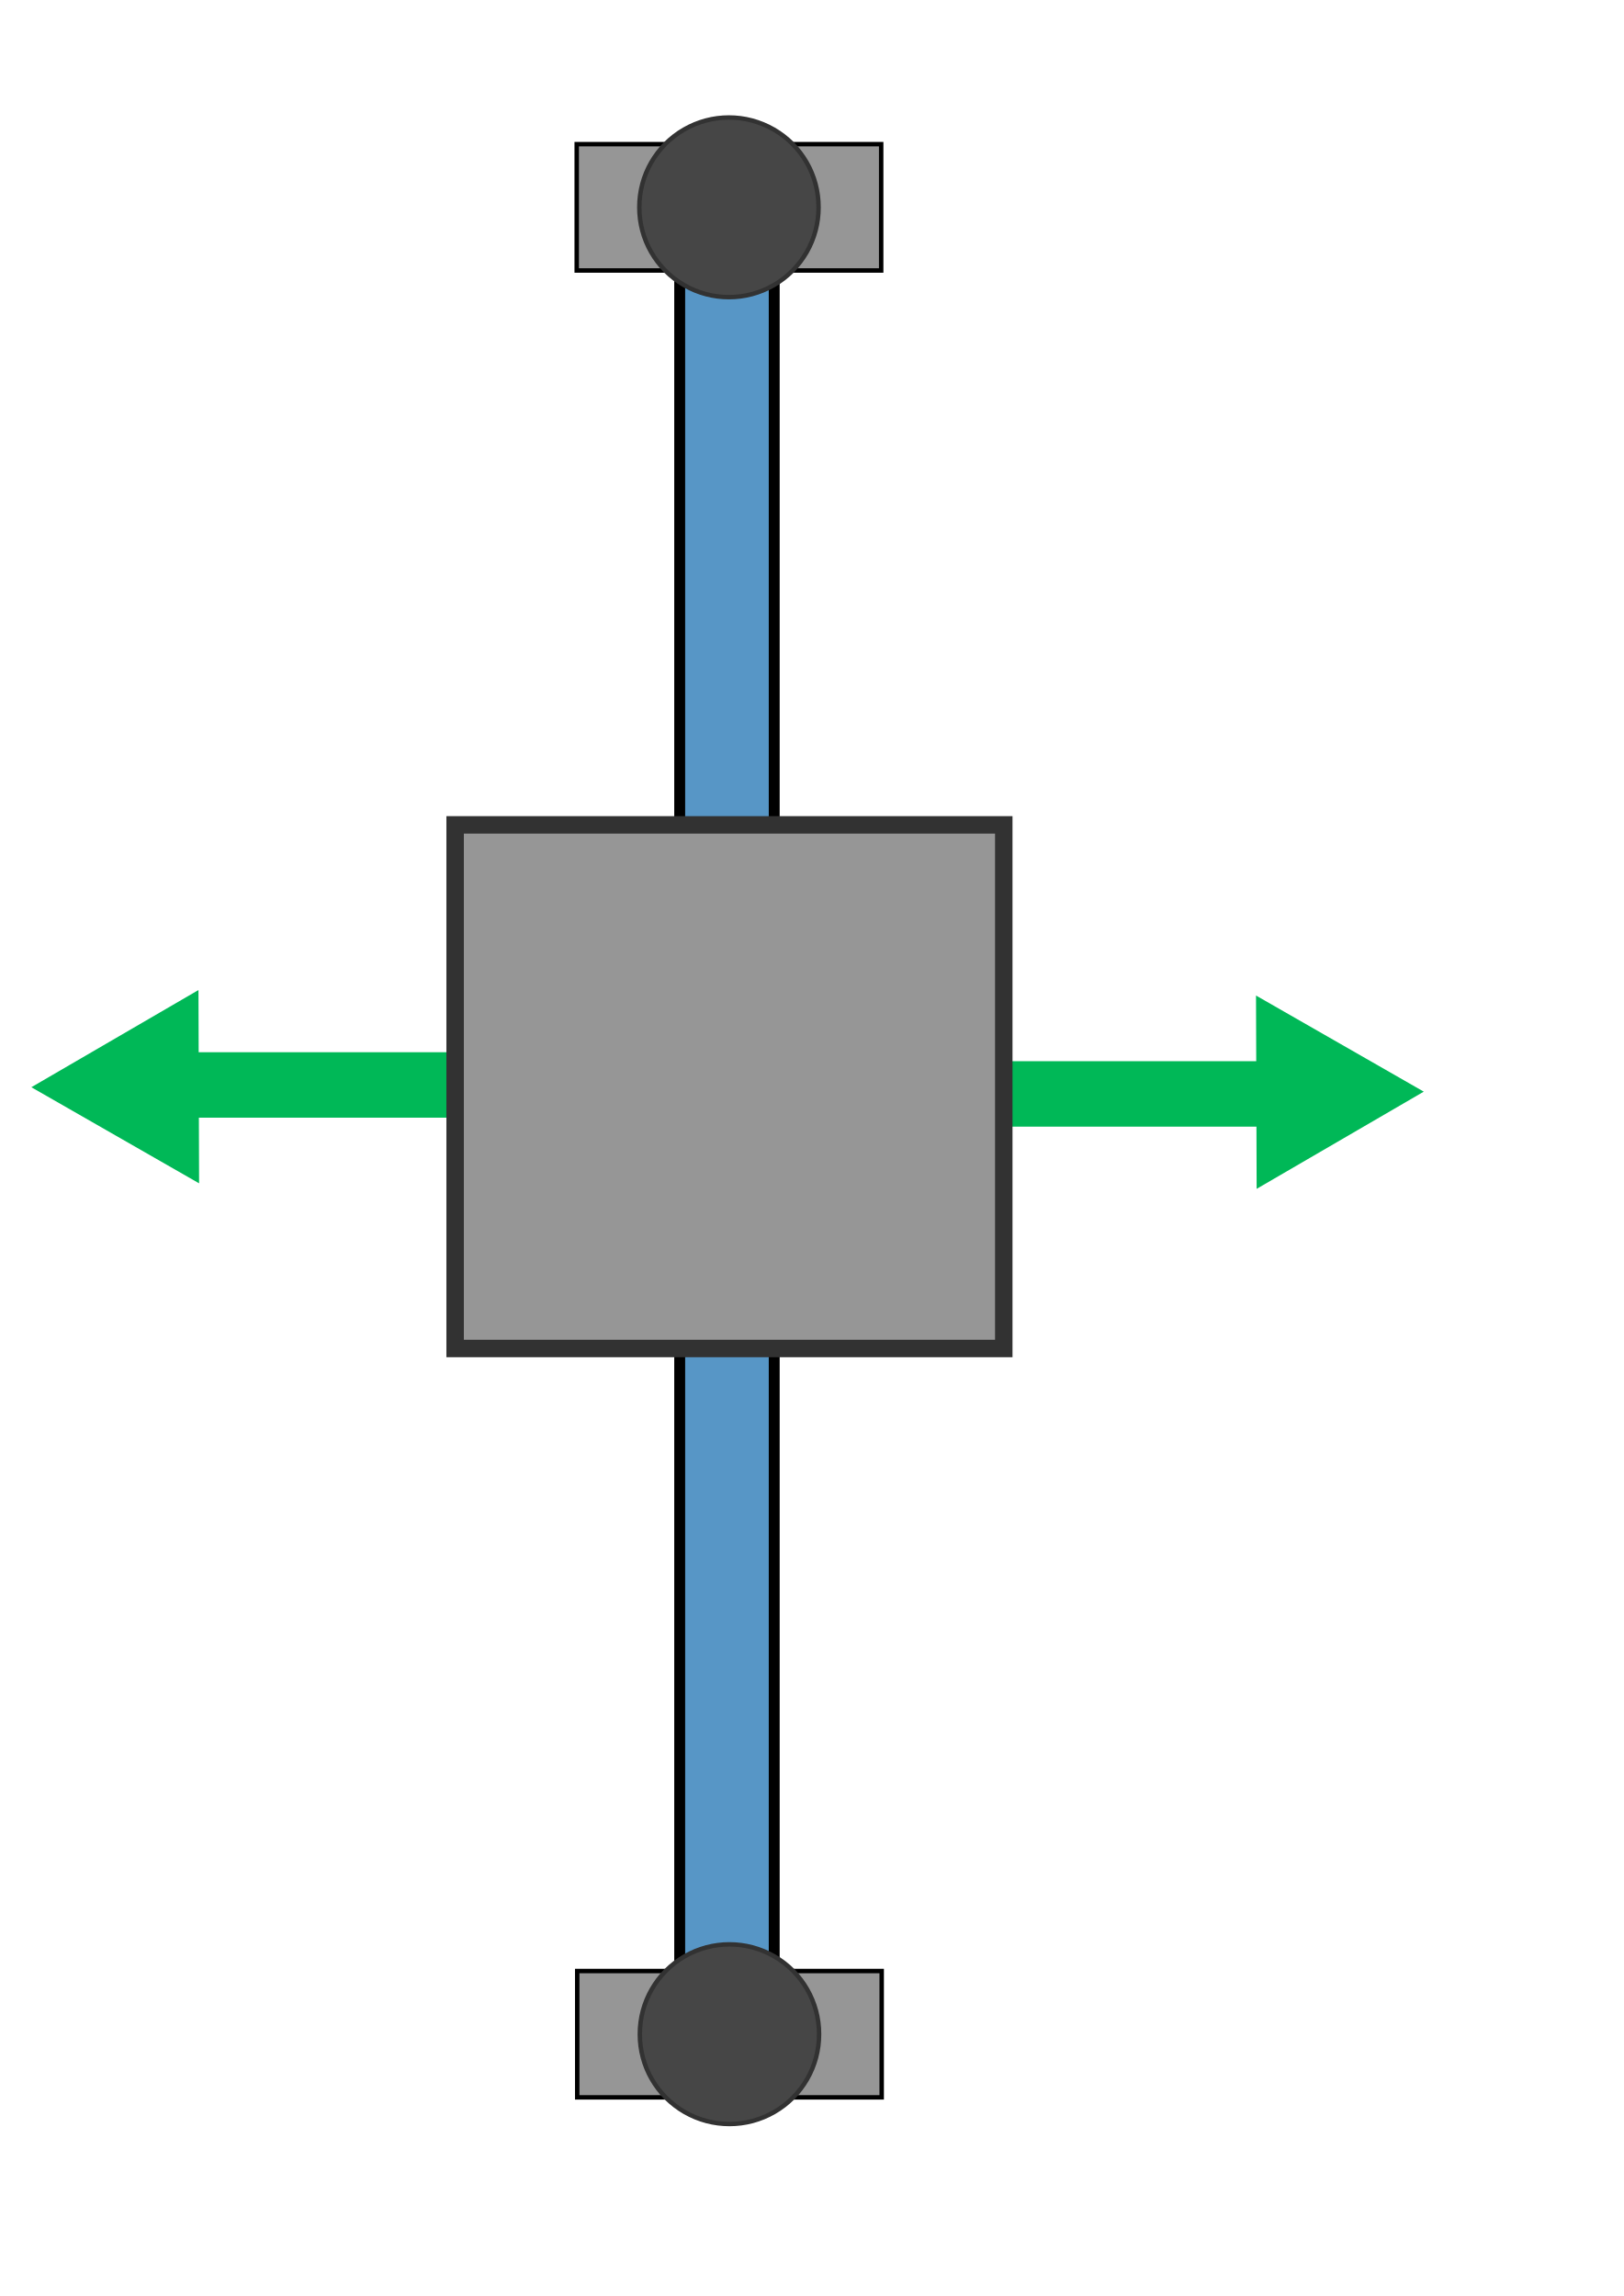
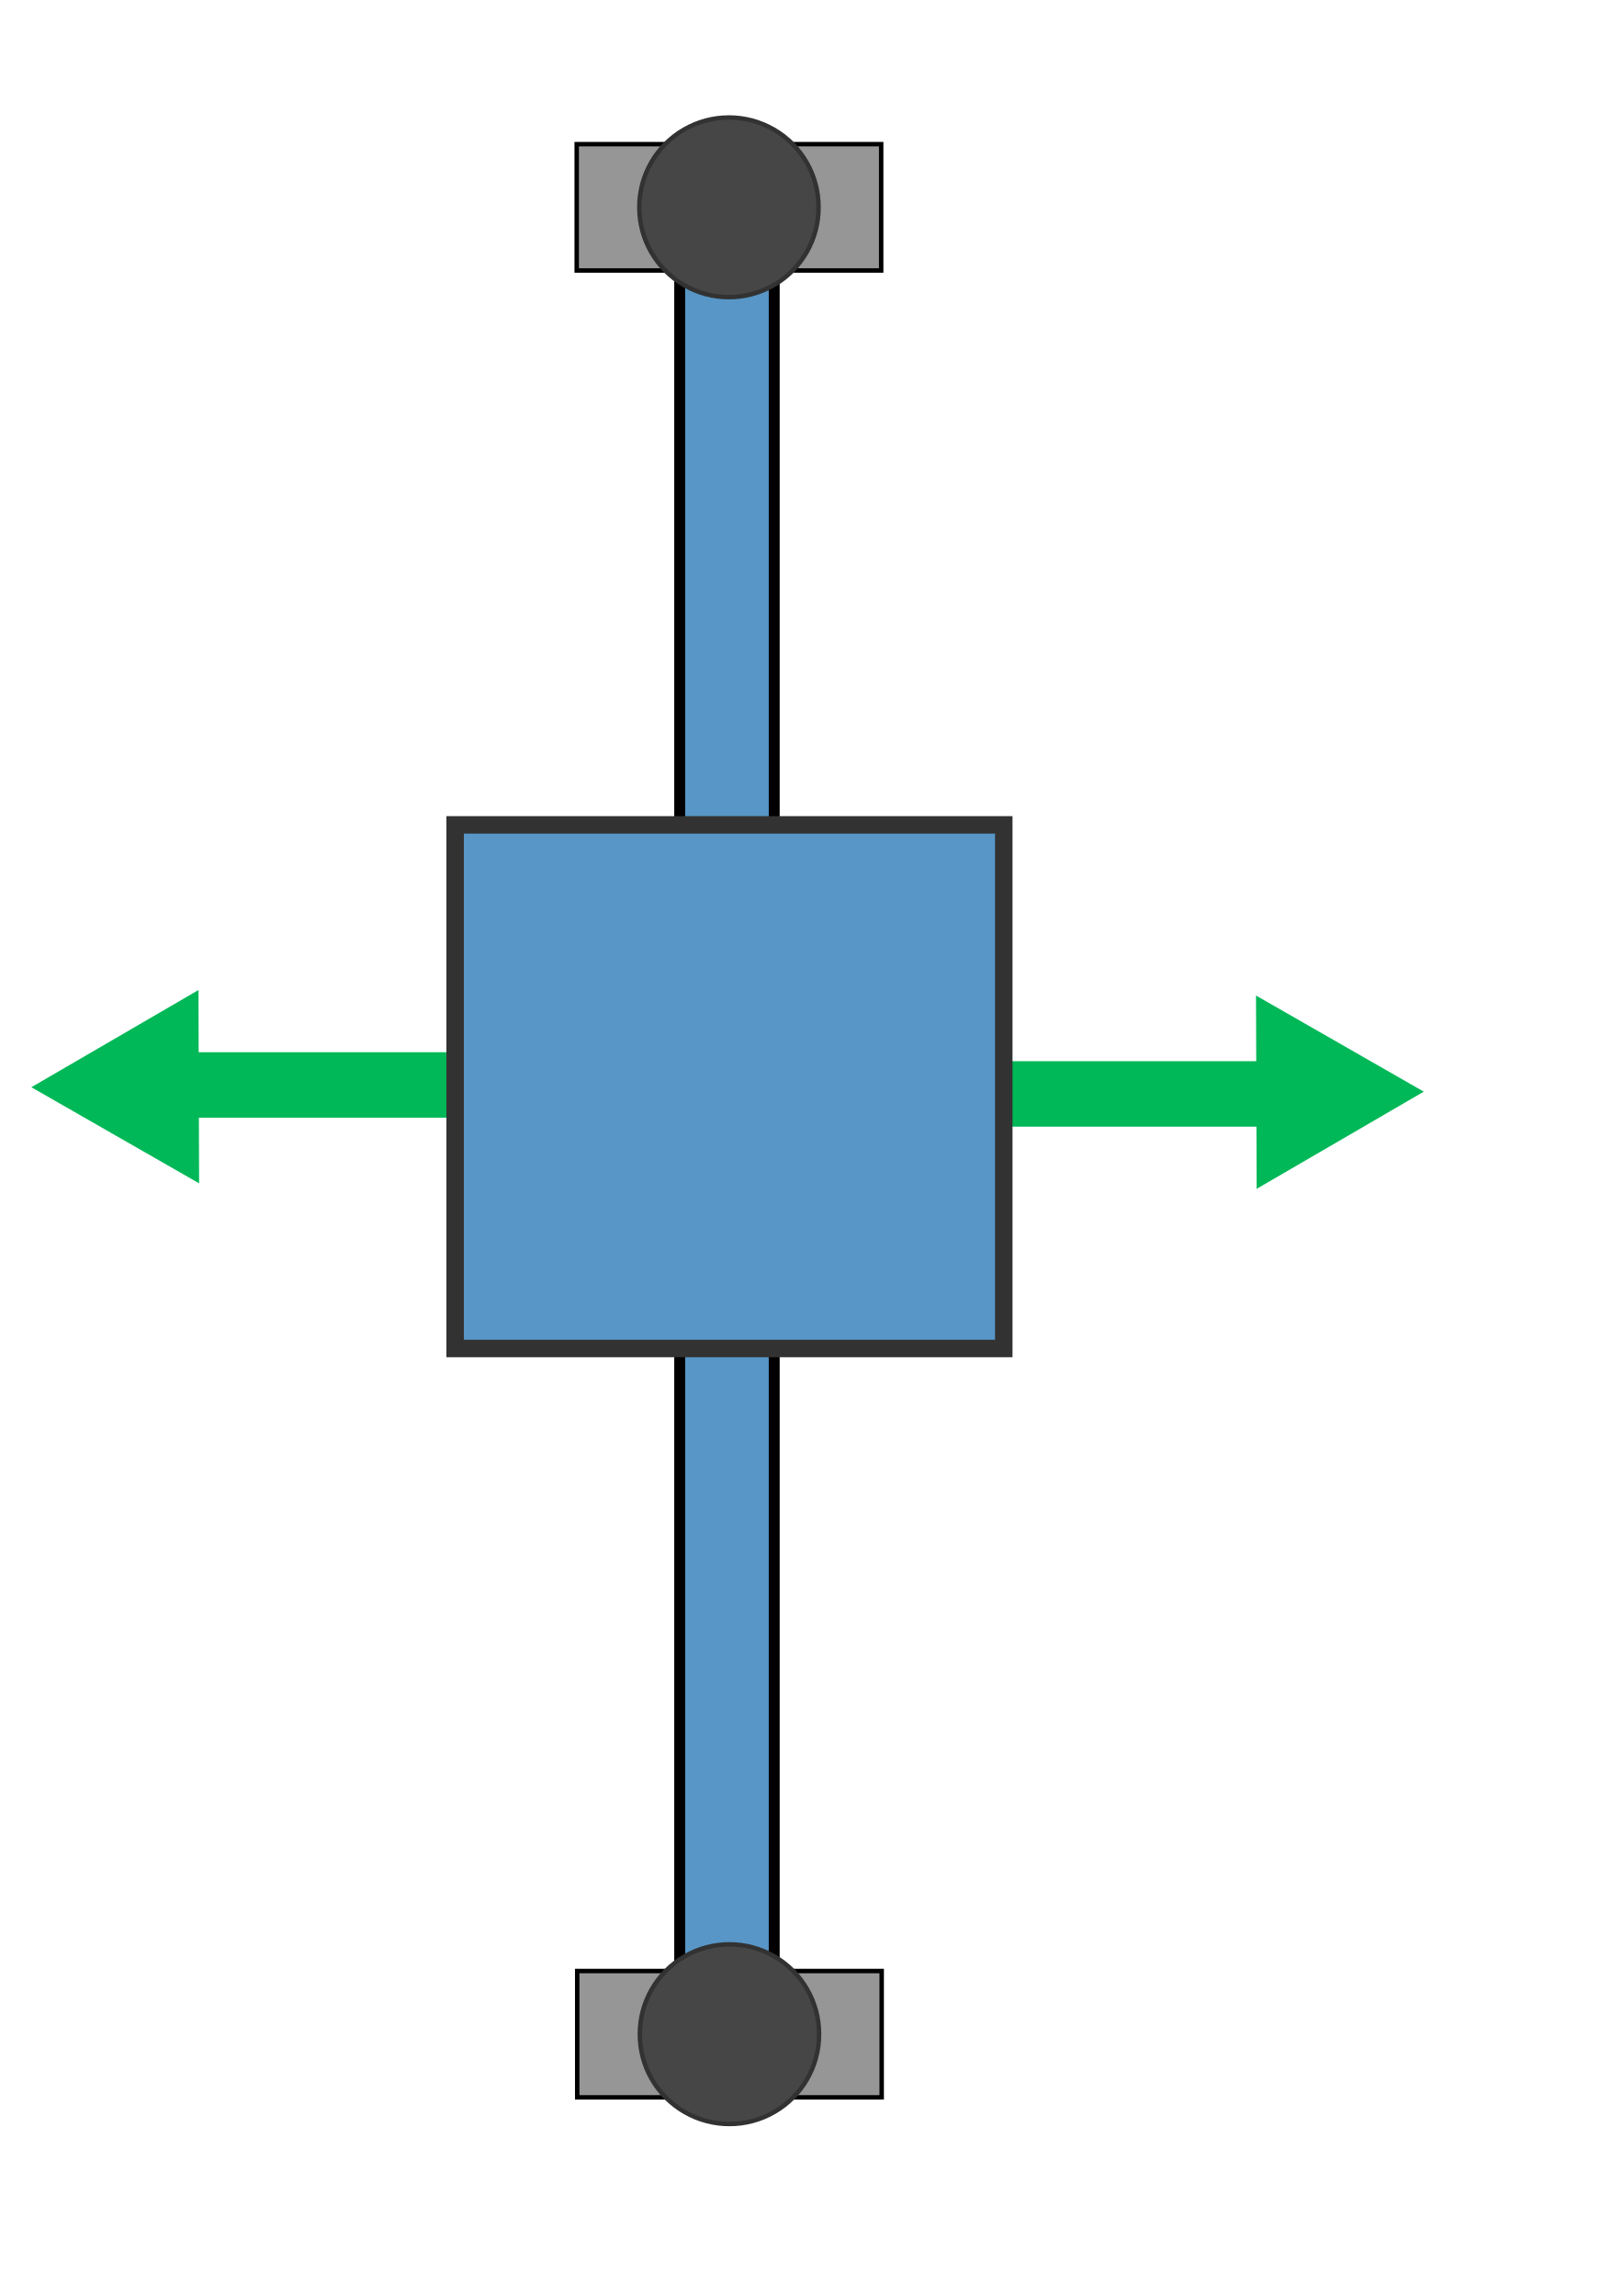
<svg xmlns="http://www.w3.org/2000/svg" version="1.1" width="744.094" height="1052.362" id="svg8212">
  <defs id="defs8214">
    <marker orient="auto" refY="0.0" refX="0.0" id="Arrow1Lend" style="overflow:visible;">
      <path id="path3787" d="M 0.0,0.0 L 5.0,-5.0 L -12.5,0.0 L 5.0,5.0 L 0.0,0.0 z " style="fill-rule:evenodd;stroke:#000000;stroke-width:1.0pt;" transform="scale(0.8) rotate(180) translate(12.5,0)" />
    </marker>
  </defs>
  <path id="path3006" style="fill:#000000;stroke:none" d="m 465.253,501.656 a 1.5,1.5 0 1 1 -3,0 1.5,1.5 0 1 1 3,0 z" />
  <path id="path3008" style="fill:#000000;stroke:none" d="m 460.794,497.197 a 1.5,1.5 0 1 1 -3,0 1.5,1.5 0 1 1 3,0 z" />
  <g id="g4408">
    <path id="path3010" d="m 461.263,501.396 123.143,0" style="fill:none;stroke:#00b857;stroke-width:30;stroke-linecap:butt;stroke-linejoin:miter;stroke-opacity:1;stroke-miterlimit:4;stroke-dasharray:none;marker-end:none" />
    <path transform="matrix(0.3055374,0.0818685,-0.0818685,0.3055374,835.999,390.3618)" d="m -470.442,486.049 -197.419,198.704 -73.373,-270.322 z" id="path4406" style="fill:#00b857;fill-opacity:1;stroke:none" />
  </g>
  <g transform="matrix(-1,0,0,-1,666.8348,998.6788)" id="g4408-9">
    <path id="path3010-0" d="m 461.263,501.396 123.143,0" style="fill:none;stroke:#00b857;stroke-width:30;stroke-linecap:butt;stroke-linejoin:miter;stroke-miterlimit:4;stroke-opacity:1;stroke-dasharray:none;marker-end:none" />
    <path transform="matrix(0.3055374,0.0818685,-0.0818685,0.3055374,835.999,390.3618)" d="m -470.442,486.049 -197.419,198.704 -73.373,-270.322 z" id="path4406-1" style="fill:#00b857;fill-opacity:1;stroke:none" />
  </g>
-   <g id="layer1">
-     <rect width="43.314" height="807.938" x="311.486" y="117.654" id="rect8222" style="fill:#5796c6;fill-opacity:1;stroke:#000000;stroke-width:5;stroke-linecap:butt;stroke-miterlimit:4;stroke-opacity:1;stroke-dasharray:none;stroke-dashoffset:0" />
-     <rect width="251.429" height="240" x="208.571" y="378.076" id="rect8220" style="fill:#969696;fill-opacity:1;stroke:#323232;stroke-width:8;stroke-linecap:butt;stroke-miterlimit:4;stroke-opacity:1;stroke-dasharray:none;stroke-dashoffset:0" />
-     <g transform="matrix(0.2546407,0,0,0.2546407,239.3139,-38.96271)" id="layer1-5">
-       <rect width="547.948" height="227.412" x="98.073" y="412.475" id="magnet" style="fill:#969696;fill-opacity:1;stroke:#000000;stroke-width:8;stroke-miterlimit:4;stroke-opacity:1;stroke-dasharray:none" />
-       <path d="m 588.937,482.735 a 171.854,171.854 0 1 1 -343.707,0 171.854,171.854 0 1 1 343.707,0 z" transform="matrix(0.9385598,0,0,0.9385598,-19.41009,73.10549)" id="center" style="fill:#464646;fill-opacity:1;stroke:#323232;stroke-width:8.524;stroke-miterlimit:4;stroke-opacity:1;stroke-dasharray:none" />
-     </g>
-     <g transform="matrix(0.2546407,0,0,0.2546407,239.5473,798.3751)" id="layer1-5-1">
-       <rect width="547.948" height="227.412" x="98.073" y="412.475" id="magnet-41" style="fill:#969696;fill-opacity:1;stroke:#000000;stroke-width:8;stroke-miterlimit:4;stroke-opacity:1;stroke-dasharray:none" />
-       <path d="m 588.937,482.735 a 171.854,171.854 0 1 1 -343.707,0 171.854,171.854 0 1 1 343.707,0 z" transform="matrix(0.9385598,0,0,0.9385598,-19.41009,73.10549)" id="center-0" style="fill:#464646;fill-opacity:1;stroke:#323232;stroke-width:8.524;stroke-miterlimit:4;stroke-opacity:1;stroke-dasharray:none" />
-     </g>
+   <rect style="fill:#5796c6;fill-opacity:1;stroke:#000000;stroke-width:5;stroke-linecap:butt;stroke-miterlimit:4;stroke-opacity:1;stroke-dasharray:none;stroke-dashoffset:0" id="rect8222" y="117.654" x="311.486" height="807.938" width="43.314" />
+   <rect style="fill:#5796c6;fill-opacity:1;stroke:#323232;stroke-width:8;stroke-linecap:butt;stroke-miterlimit:4;stroke-opacity:1;stroke-dasharray:none;stroke-dashoffset:0" id="rect8220" y="378.076" x="208.571" height="240" width="251.429" />
+   <g id="layer1-5" transform="matrix(0.2546407,0,0,0.2546407,239.3139,-38.96271)">
+     <rect style="fill:#969696;fill-opacity:1;stroke:#000000;stroke-width:8;stroke-miterlimit:4;stroke-opacity:1;stroke-dasharray:none" id="magnet" y="412.475" x="98.073" height="227.412" width="547.948" />
+     <path style="fill:#464646;fill-opacity:1;stroke:#323232;stroke-width:8.524;stroke-miterlimit:4;stroke-opacity:1;stroke-dasharray:none" id="center" transform="matrix(0.9385598,0,0,0.9385598,-19.41009,73.10549)" d="m 588.937,482.735 a 171.854,171.854 0 1 1 -343.707,0 171.854,171.854 0 1 1 343.707,0 z" />
+   </g>
+   <g id="layer1-5-1" transform="matrix(0.2546407,0,0,0.2546407,239.5473,798.3751)">
+     <rect style="fill:#969696;fill-opacity:1;stroke:#000000;stroke-width:8;stroke-miterlimit:4;stroke-opacity:1;stroke-dasharray:none" id="magnet-41" y="412.475" x="98.073" height="227.412" width="547.948" />
+     <path style="fill:#464646;fill-opacity:1;stroke:#323232;stroke-width:8.524;stroke-miterlimit:4;stroke-opacity:1;stroke-dasharray:none" id="center-0" transform="matrix(0.9385598,0,0,0.9385598,-19.41009,73.10549)" d="m 588.937,482.735 a 171.854,171.854 0 1 1 -343.707,0 171.854,171.854 0 1 1 343.707,0 z" />
  </g>
</svg>
